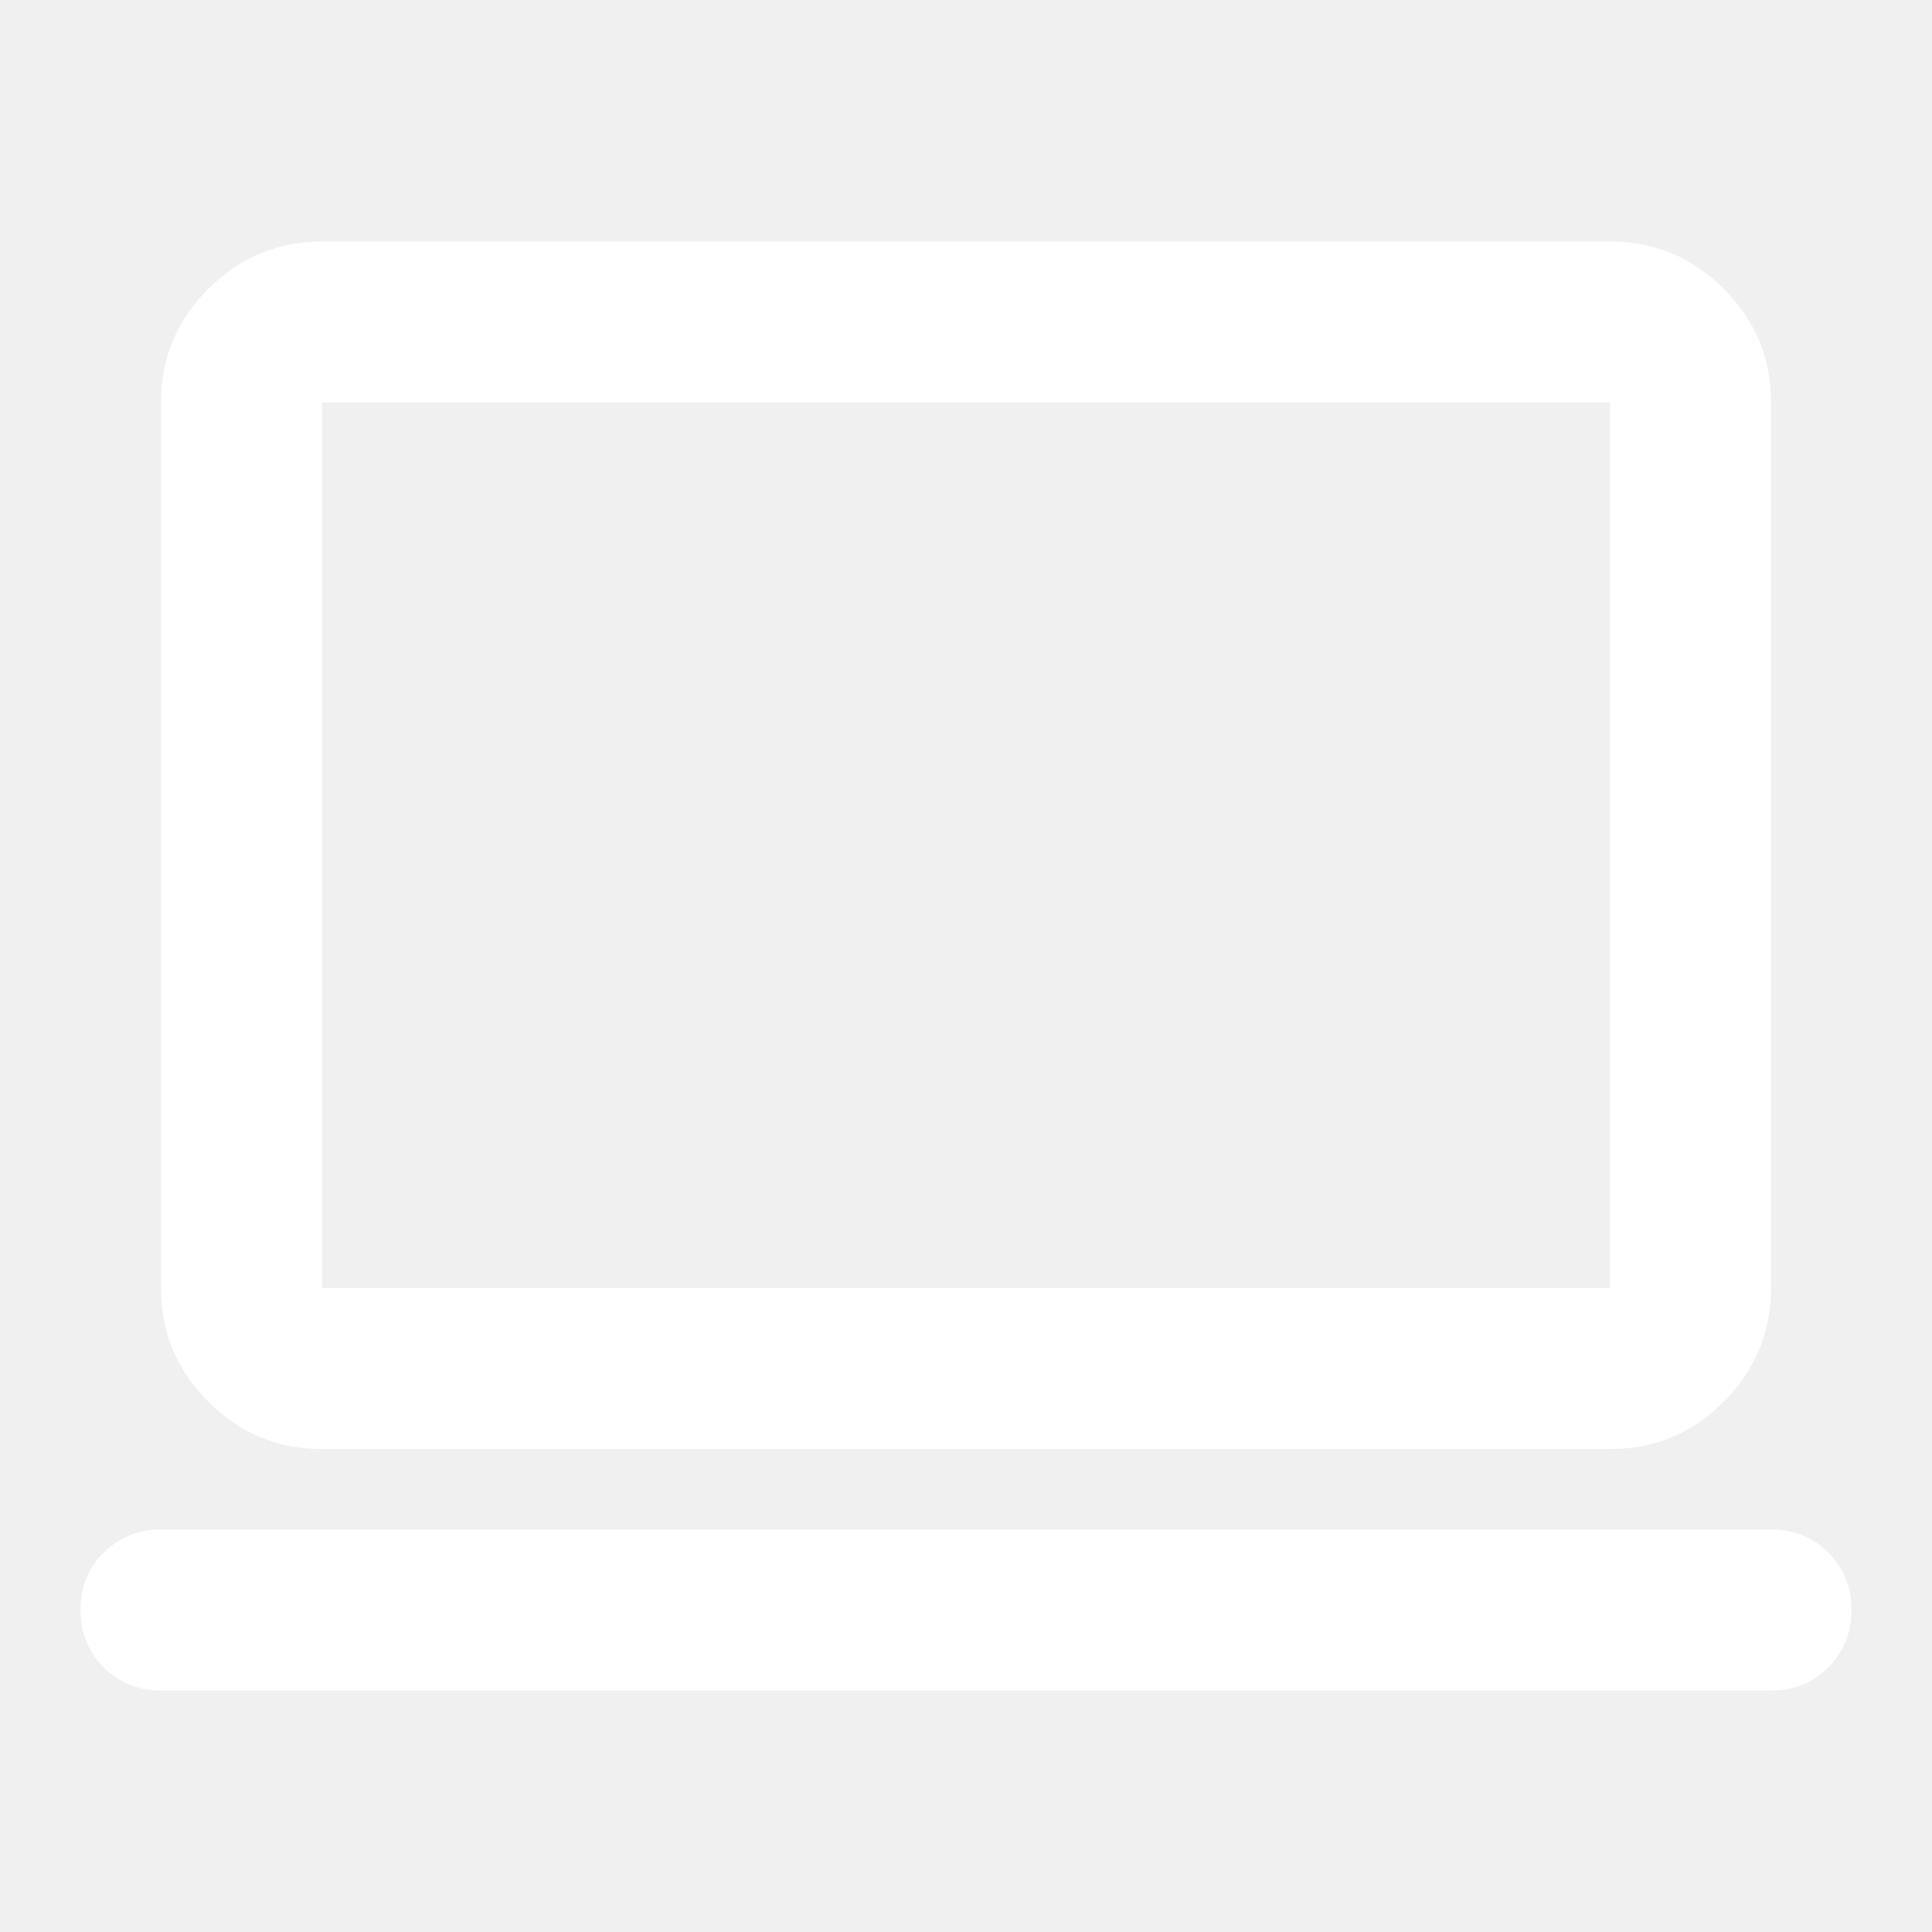
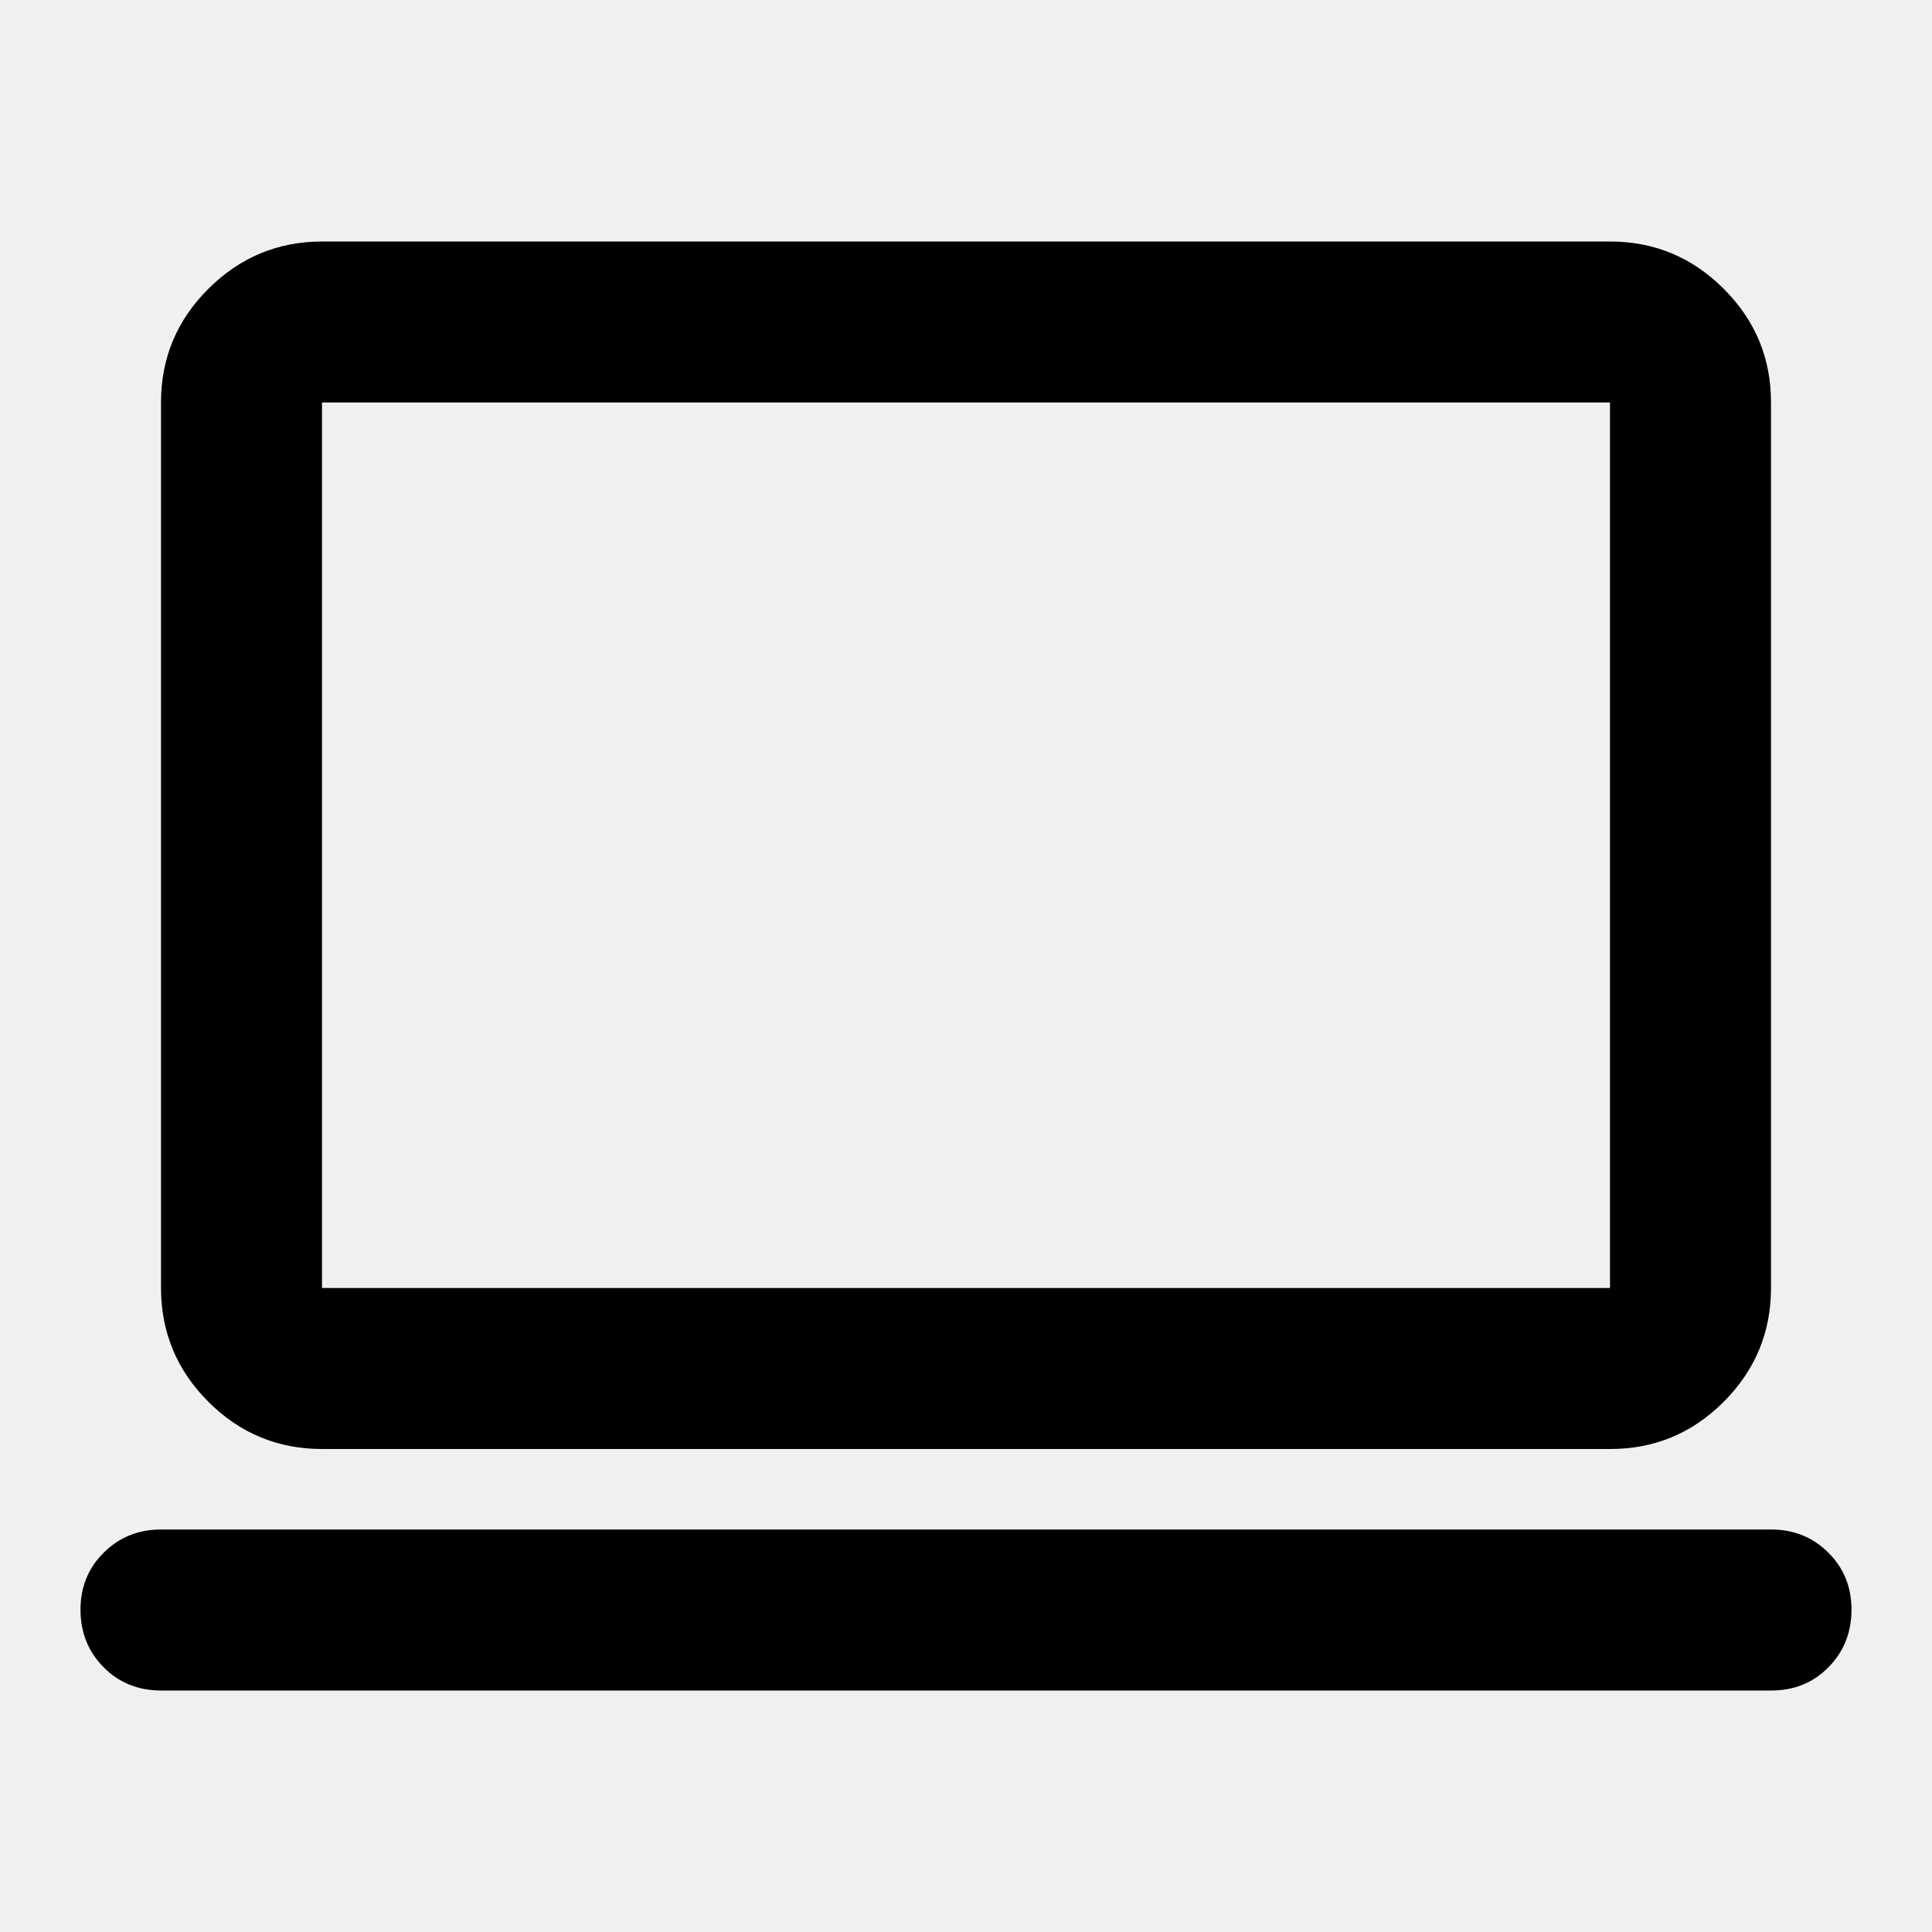
- <svg xmlns="http://www.w3.org/2000/svg" width="24" height="24" viewBox="0 0 24 24" fill="none">
-   <path d="M2 21C1.717 21 1.479 20.904 1.288 20.712C1.097 20.52 1.001 20.283 1 20C0.999 19.717 1.095 19.48 1.288 19.288C1.481 19.096 1.718 19 2 19H22C22.283 19 22.521 19.096 22.713 19.288C22.905 19.48 23.001 19.717 23 20C22.999 20.283 22.903 20.52 22.712 20.713C22.521 20.906 22.283 21.001 22 21H2ZM4 18C3.45 18 2.979 17.804 2.588 17.413C2.197 17.022 2.001 16.551 2 16V5C2 4.45 2.196 3.979 2.588 3.588C2.98 3.197 3.451 3.001 4 3H20C20.55 3 21.021 3.196 21.413 3.588C21.805 3.98 22.001 4.451 22 5V16C22 16.55 21.804 17.021 21.413 17.413C21.022 17.805 20.551 18.001 20 18H4ZM4 16H20V5H4V16Z" fill="white" />
+ <svg xmlns="http://www.w3.org/2000/svg" width="24" height="24" viewBox="0 0 24 24" fill="currentColor">
+   <path d="M2 21C1.717 21 1.479 20.904 1.288 20.712C1.097 20.52 1.001 20.283 1 20C0.999 19.717 1.095 19.48 1.288 19.288C1.481 19.096 1.718 19 2 19H22C22.283 19 22.521 19.096 22.713 19.288C22.905 19.48 23.001 19.717 23 20C22.999 20.283 22.903 20.52 22.712 20.713C22.521 20.906 22.283 21.001 22 21H2ZM4 18C3.45 18 2.979 17.804 2.588 17.413C2.197 17.022 2.001 16.551 2 16V5C2 4.45 2.196 3.979 2.588 3.588C2.98 3.197 3.451 3.001 4 3H20C20.55 3 21.021 3.196 21.413 3.588C21.805 3.98 22.001 4.451 22 5V16C22 16.55 21.804 17.021 21.413 17.413C21.022 17.805 20.551 18.001 20 18H4ZM4 16H20V5H4V16Z" />
</svg>
